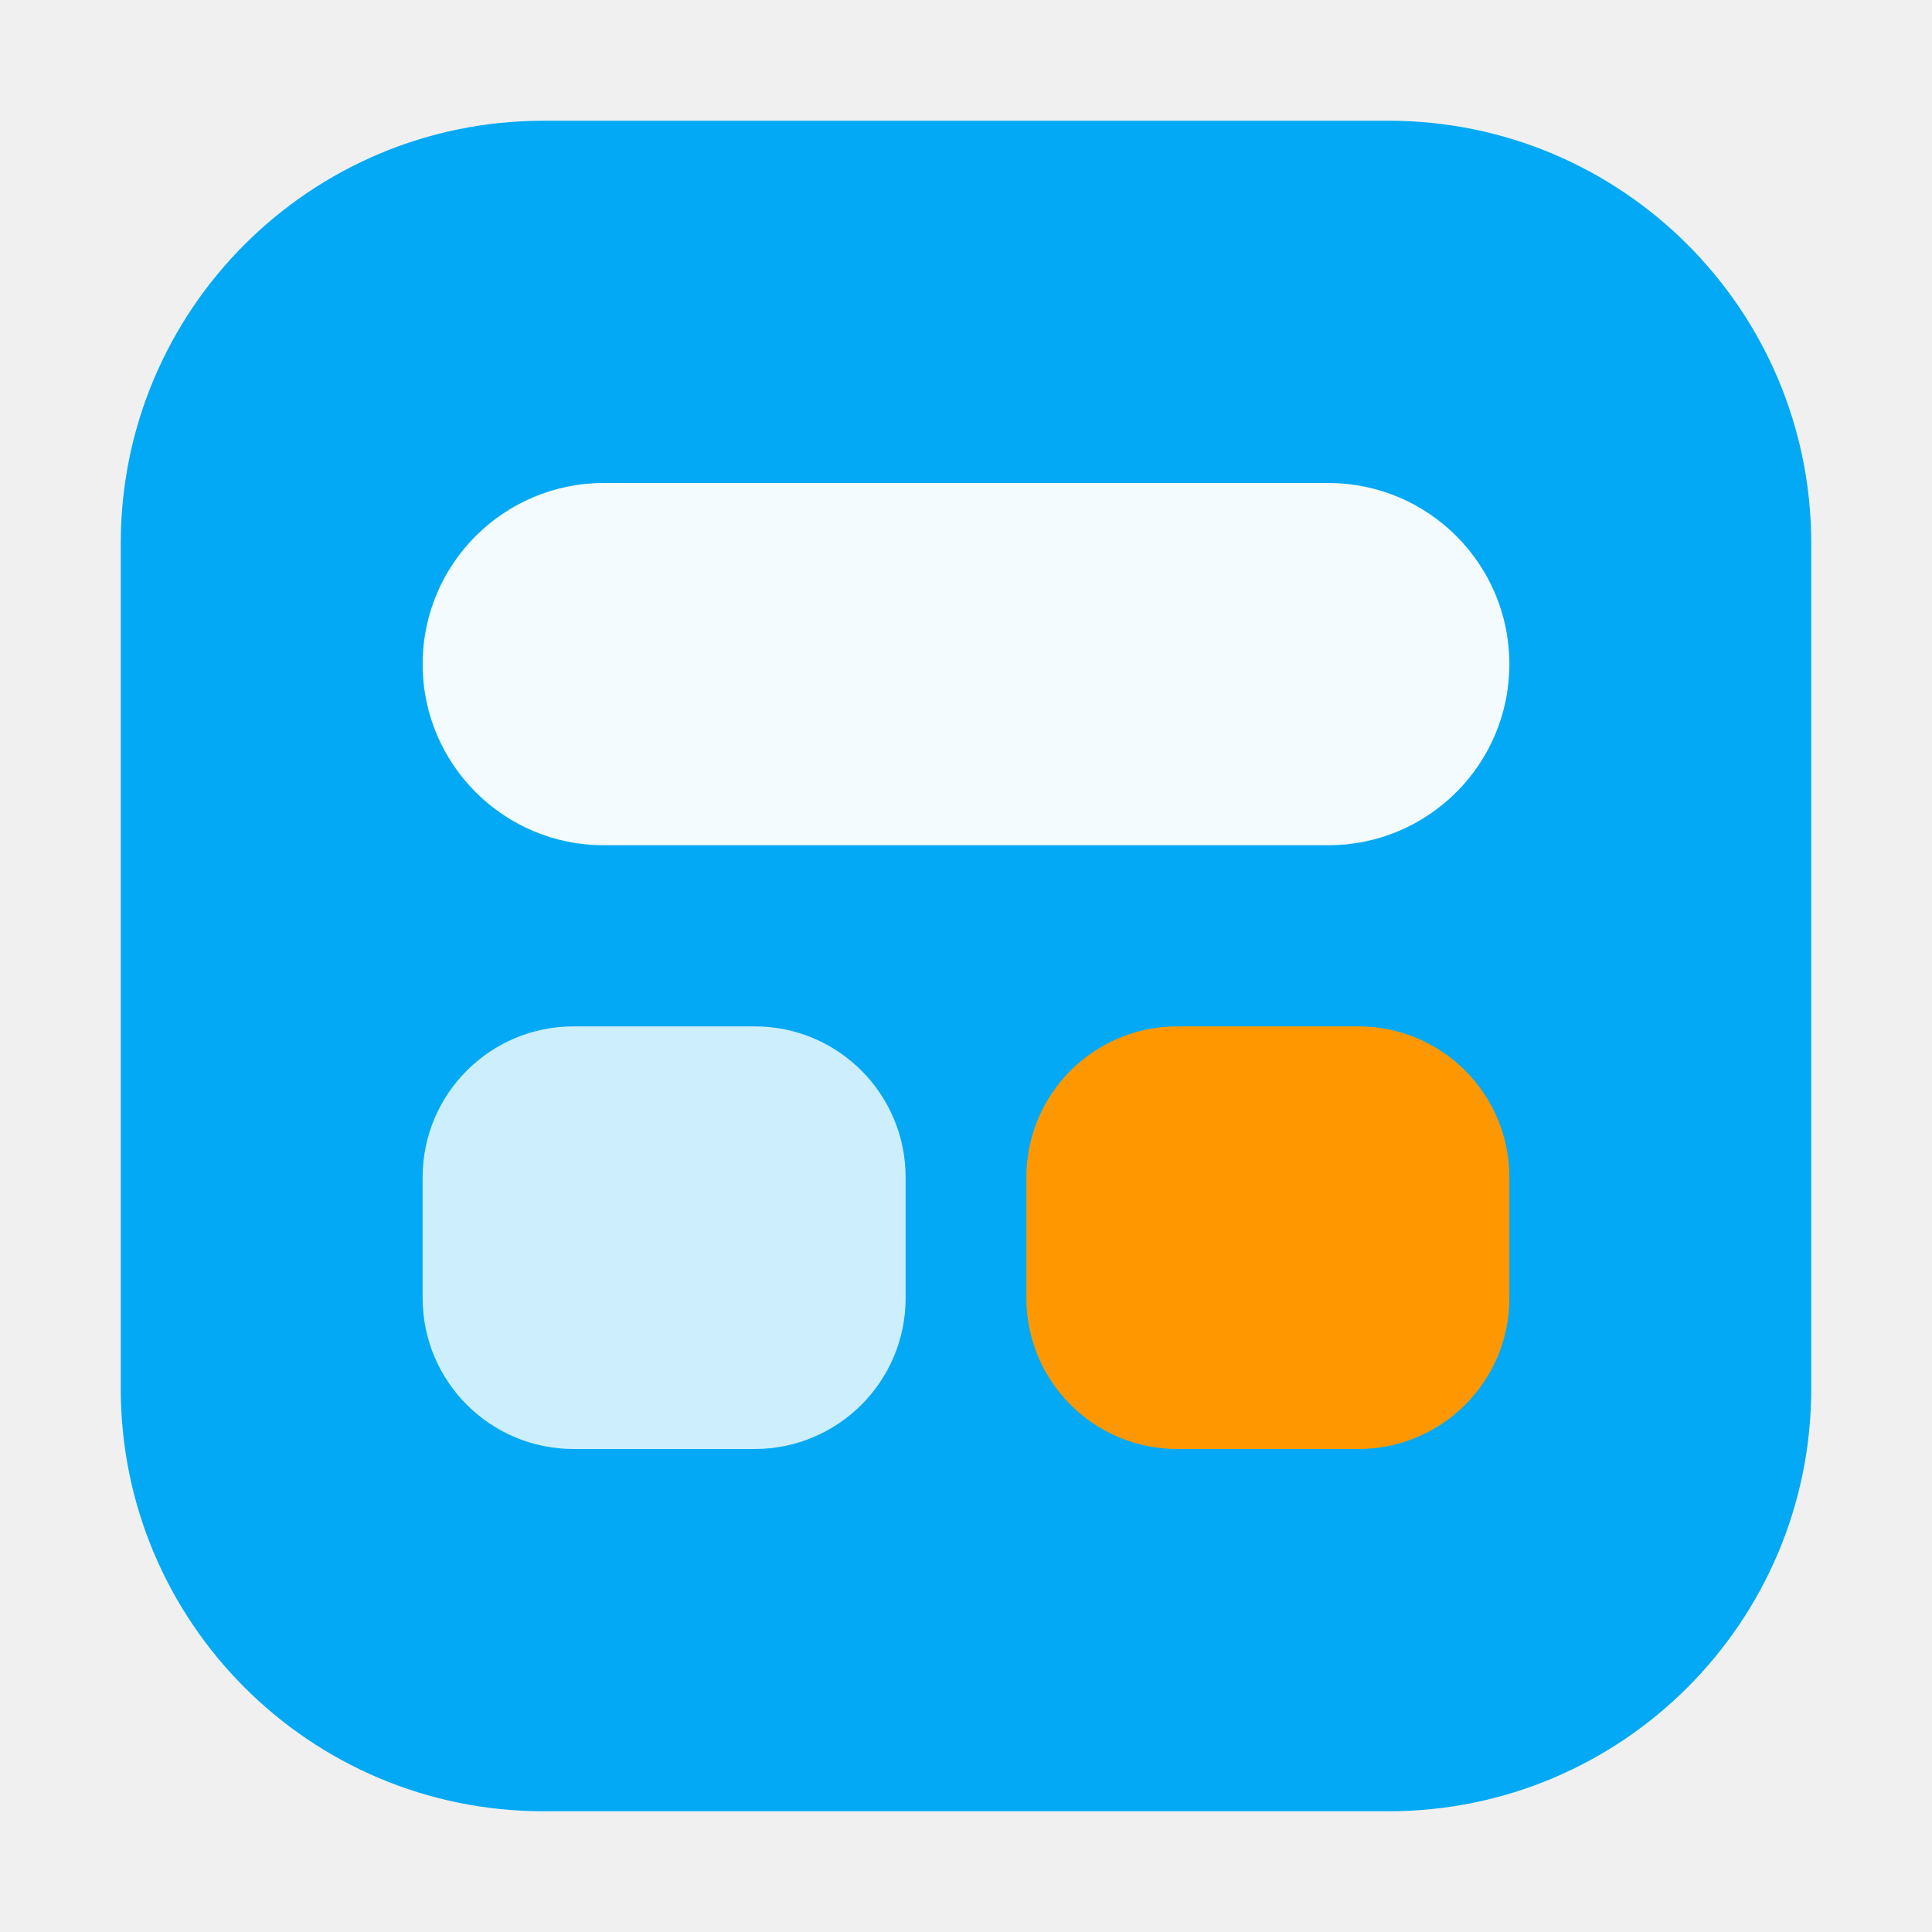
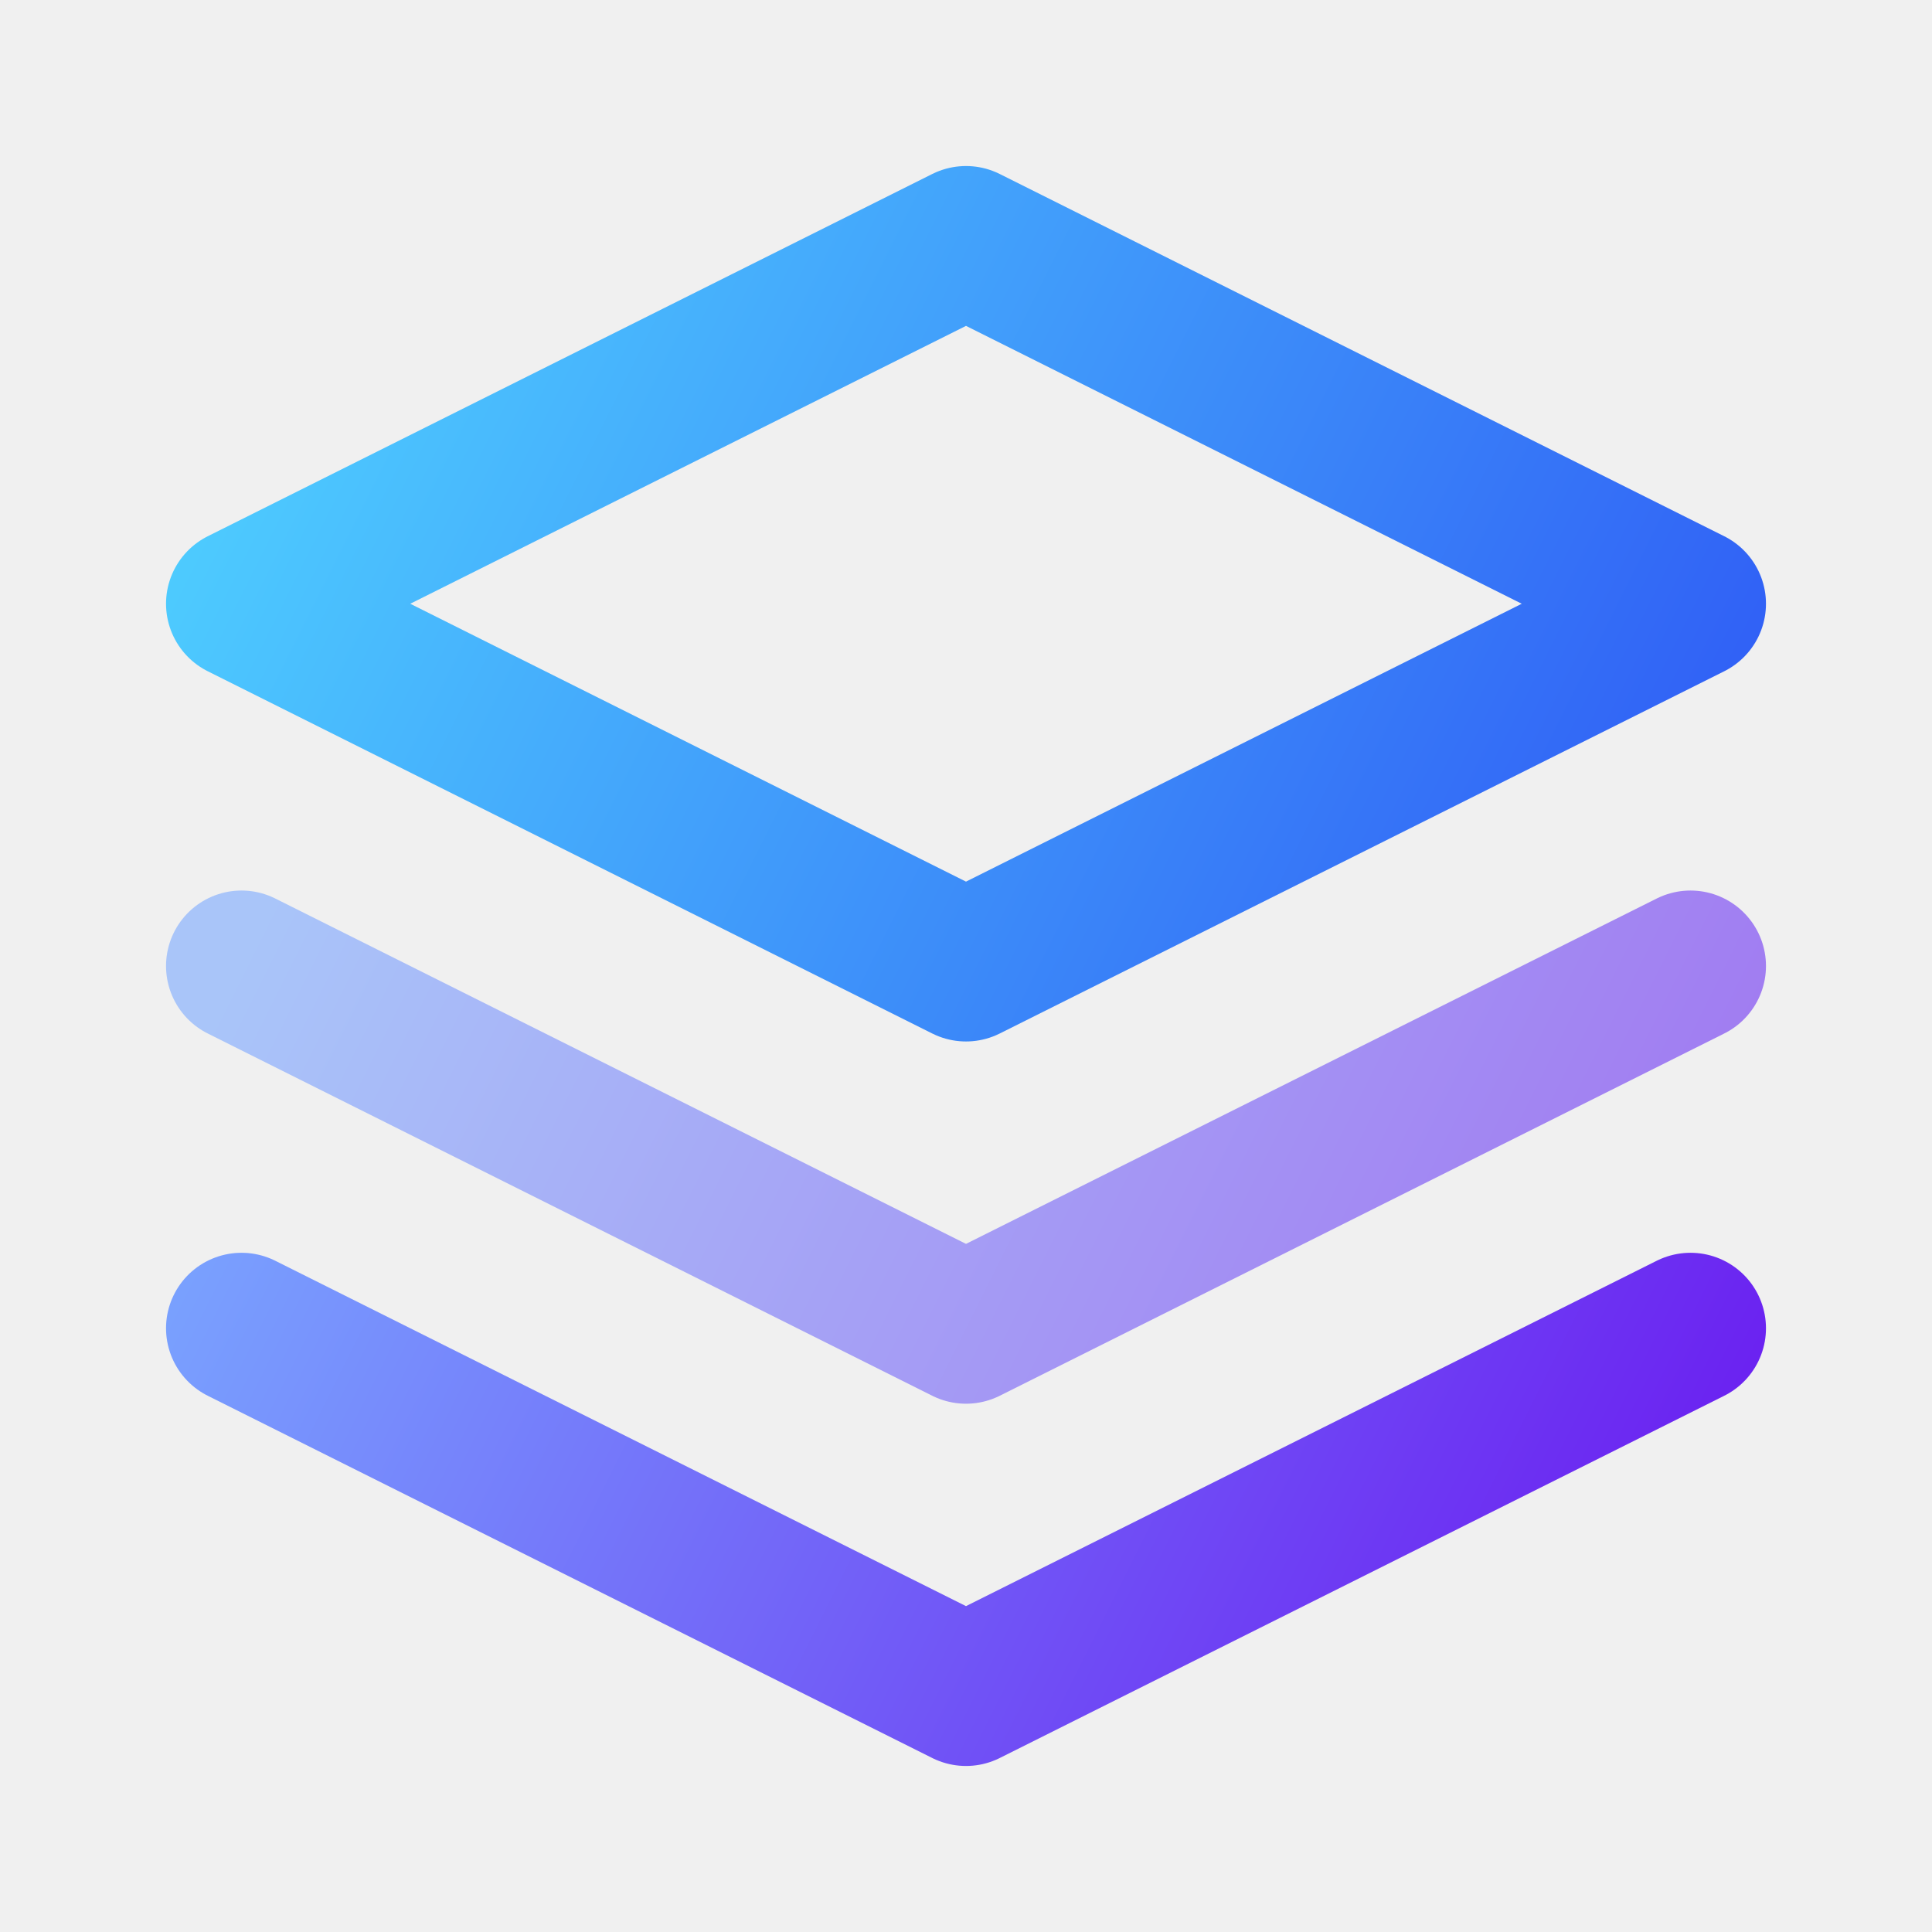
- <svg xmlns="http://www.w3.org/2000/svg" viewBox="0 0 64 64">
-   <rect x="4" y="4" width="56" height="56" rx="14" fill="#03a9f4" />
-   <rect x="14" y="16" width="36" height="12" rx="6" fill="#fff" opacity=".95" />
-   <rect x="14" y="34" width="16" height="14" rx="5" fill="#fff" opacity=".8" />
-   <rect x="34" y="34" width="16" height="14" rx="5" fill="#ff9800" />
+ <svg xmlns="http://www.w3.org/2000/svg" viewBox="0 0 64 64" fill="none">
+   <defs>
+     <linearGradient id="pcTop" x1="8" y1="8" x2="56" y2="32" gradientUnits="userSpaceOnUse">
+       <stop offset="0" stop-color="#4FD1FF" />
+       <stop offset="1" stop-color="#2F5BF5" />
+     </linearGradient>
+     <linearGradient id="pcLow" x1="8" y1="32" x2="56" y2="56" gradientUnits="userSpaceOnUse">
+       <stop offset="0" stop-color="#7AA8FF" />
+       <stop offset="1" stop-color="#6A1BF0" />
+     </linearGradient>
+   </defs>
+   <path d="M8 44 L32 56 L56 44" stroke="url(#pcLow)" stroke-width="5" stroke-linecap="round" stroke-linejoin="round" />
+   <path d="M8 32 L32 44 L56 32" stroke="url(#pcLow)" stroke-opacity=".6" stroke-width="5" stroke-linecap="round" stroke-linejoin="round" />
+   <path d="M32 8 L56 20 L32 32 L8 20 Z" stroke="url(#pcTop)" stroke-width="5" stroke-linejoin="round" />
</svg>
